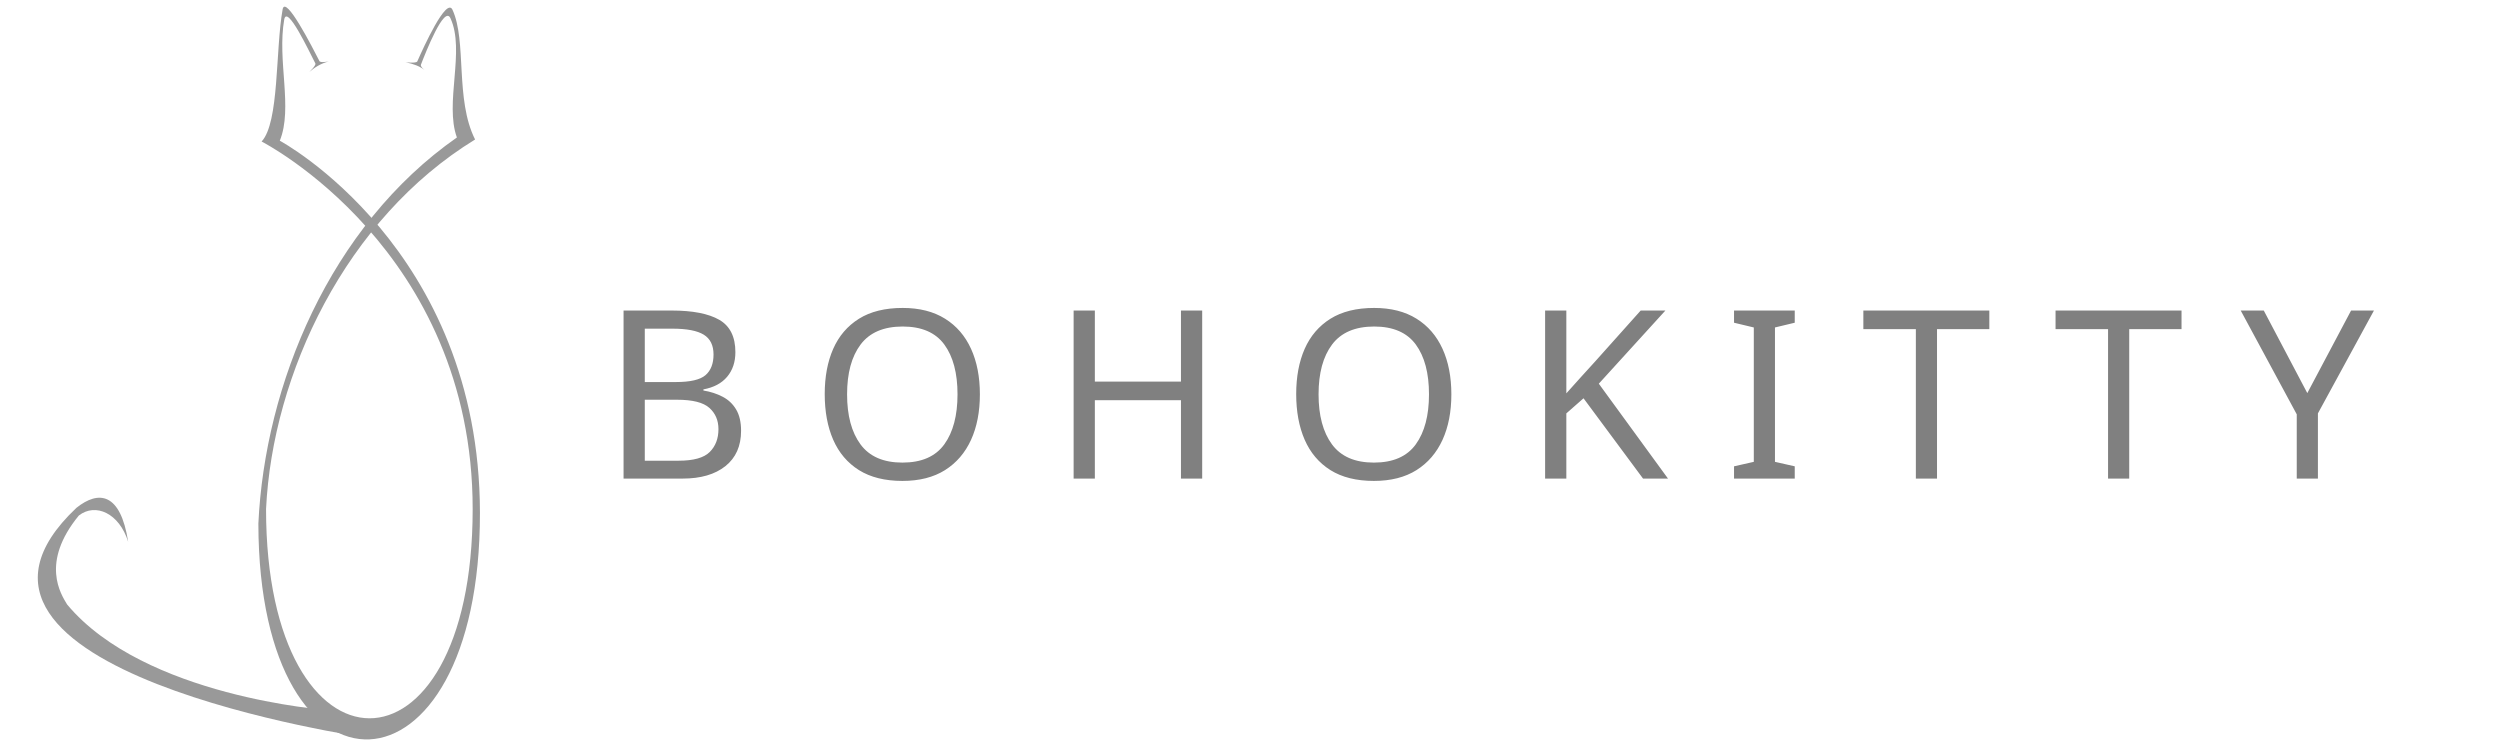
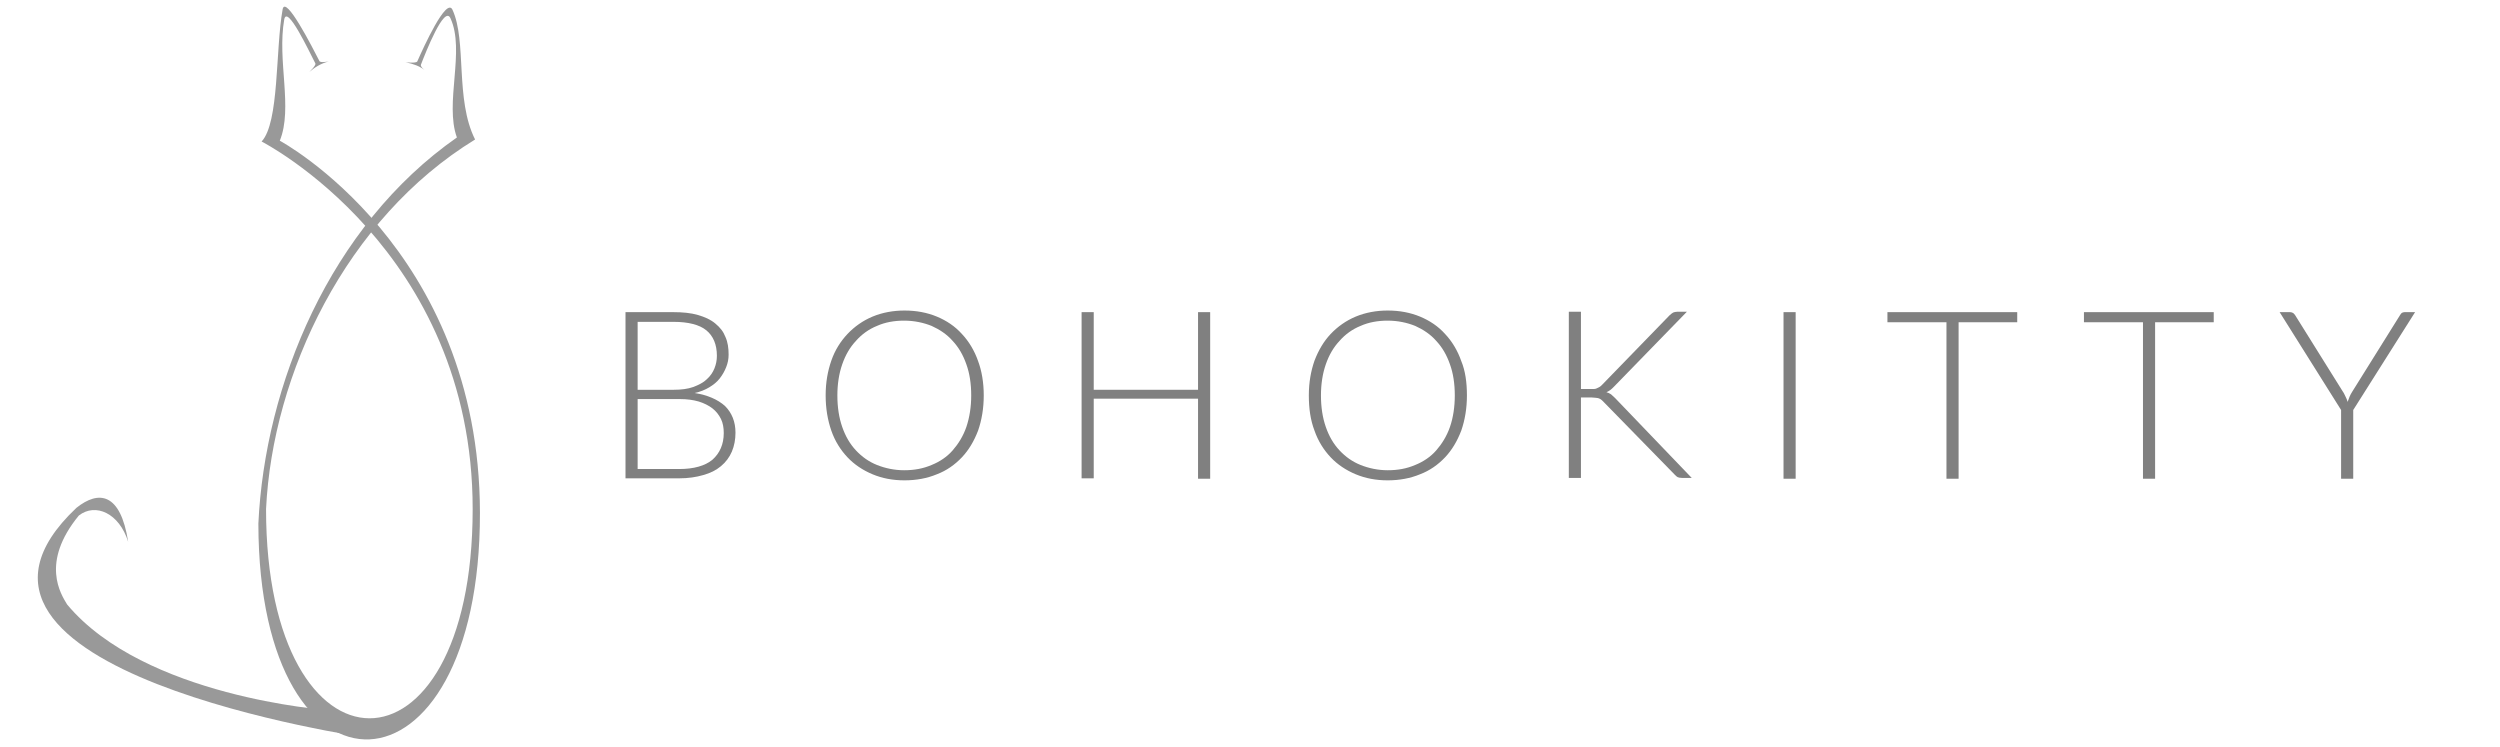
<svg xmlns="http://www.w3.org/2000/svg" version="1.1" id="Layer_1" x="0px" y="0px" viewBox="0 0 618.3 184.7" enable-background="new 0 0 618.3 184.7" xml:space="preserve">
  <g>
    <path fill="#999999" d="M80.9,175.6c0,0-45.2-3.2-64.3-26.1c-1.5-2.5-6.7-10.3,2.9-22c4.1-3.2,10-0.6,12.2,6.5   c-1.9-12.2-7.3-12.8-12.8-8.4c-42.8,40.4,72.1,56.9,72.1,56.9" />
    <path fill="#999999" d="M100.3,15.4c0,0,2.6,0.3,2.9-0.2c1.5-3.4,7.2-16,8.7-12.8c3.6,7.8,0.6,22.2,5.6,32.1   c-32,19.6-50.1,58-51.7,91.4c0,68.8,51.1,69.2,51.1,0c0-64.3-52.2-90.9-52.2-90.9c4.4-4.7,3.4-22.7,5.2-32.7   c0.7-3.7,7.4,9.5,9.1,12.8c0.2,0.5,2.3,0.1,2.3,0.1c-2,0.5-3.5,1.5-4.8,2.6c0,0,1.7-1.6,1.5-2.1C76.4,12.6,71,1.1,70.3,4.8   c-1.8,10.2,2.2,21.9-1.1,30c0,0,49.4,26.5,49.5,92c0.1,73.2-54.7,75.4-54.8,2.7C65.5,95.3,81.5,56,113,34   c-3.1-8.5,2.1-21.5-1.6-29.5c-1.5-3.3-6.1,8.4-7.3,11.5c-0.2,0.5,1,1.4,1,1.4C103.9,16.4,102.3,15.8,100.3,15.4z" />
  </g>
-   <text transform="matrix(1 0 0 1 148.5789 118.363)" fill="#808080" font-family="'Lato-Light'" font-size="58.218" letter-spacing="14">BOHOKITTY</text>
+   <g>
+     <path fill="#808080" d="M154.7,118.4V77.2h11.8c2.3,0,4.4,0.2,6.1,0.7c1.7,0.5,3.1,1.1,4.3,2.1s2,2,2.5,3.3   c0.6,1.3,0.8,2.8,0.8,4.4c0,1.1-0.2,2.1-0.6,3.1s-0.9,1.9-1.6,2.8c-0.7,0.9-1.6,1.6-2.6,2.2c-1,0.6-2.2,1.1-3.6,1.4   c3.2,0.5,5.7,1.6,7.5,3.2c1.7,1.7,2.6,3.9,2.6,6.6c0,1.7-0.3,3.3-0.9,4.7c-0.6,1.4-1.5,2.6-2.7,3.6s-2.6,1.7-4.4,2.2   c-1.7,0.5-3.7,0.8-5.9,0.8H154.7z M157.7,96.4h8.9c1.9,0,3.5-0.2,4.9-0.7c1.3-0.5,2.5-1.1,3.3-1.9c0.9-0.8,1.5-1.7,1.9-2.7   c0.4-1,0.6-2,0.6-3.1c0-2.8-0.9-4.9-2.6-6.3s-4.5-2.1-8.1-2.1h-8.9V96.4z M157.7,98.6V116H168c3.6,0,6.4-0.8,8.2-2.3   c1.8-1.6,2.8-3.8,2.8-6.6c0-1.3-0.2-2.5-0.7-3.5c-0.5-1-1.2-1.9-2.1-2.6c-0.9-0.7-2.1-1.3-3.4-1.7c-1.4-0.4-2.9-0.6-4.6-0.6H157.7z   " />
+     <path fill="#808080" d="M243.3,97.8c0,3.2-0.5,6.1-1.4,8.7c-1,2.6-2.3,4.8-4,6.6c-1.7,1.8-3.8,3.3-6.2,4.2c-2.4,1-5.1,1.5-8,1.5   c-2.9,0-5.5-0.5-7.9-1.5c-2.4-1-4.5-2.4-6.2-4.2c-1.7-1.8-3.1-4-4-6.6s-1.4-5.5-1.4-8.7c0-3.2,0.5-6,1.4-8.6s2.3-4.8,4-6.6   c1.7-1.8,3.8-3.3,6.2-4.3c2.4-1,5.1-1.5,7.9-1.5c2.9,0,5.6,0.5,8,1.5c2.4,1,4.5,2.4,6.2,4.3c1.7,1.8,3.1,4.1,4,6.7   C242.8,91.7,243.3,94.6,243.3,97.8z M240.2,97.8c0-2.9-0.4-5.5-1.2-7.7c-0.8-2.3-1.9-4.2-3.4-5.8c-1.4-1.6-3.2-2.8-5.2-3.7   c-2-0.8-4.3-1.3-6.8-1.3c-2.4,0-4.7,0.4-6.7,1.3c-2,0.8-3.8,2.1-5.2,3.7c-1.5,1.6-2.6,3.5-3.4,5.8c-0.8,2.3-1.2,4.9-1.2,7.7   c0,2.9,0.4,5.5,1.2,7.8c0.8,2.3,1.9,4.2,3.4,5.8c1.5,1.6,3.2,2.8,5.2,3.6c2,0.8,4.3,1.3,6.7,1.3c2.5,0,4.7-0.4,6.8-1.3   c2-0.8,3.8-2,5.2-3.6c1.4-1.6,2.6-3.5,3.4-5.8C239.8,103.2,240.2,100.6,240.2,97.8z" />
+     <path fill="#808080" d="M299.3,118.4h-3V98.6h-25.8v19.7h-3V77.2h3v19.2h25.8V77.2h3V118.4z" />
+     <path fill="#808080" d="M362.8,97.8c0,3.2-0.5,6.1-1.4,8.7c-1,2.6-2.3,4.8-4,6.6c-1.7,1.8-3.8,3.3-6.2,4.2c-2.4,1-5.1,1.5-8,1.5   c-2.9,0-5.5-0.5-7.9-1.5c-2.4-1-4.5-2.4-6.2-4.2s-3.1-4-4-6.6c-1-2.6-1.4-5.5-1.4-8.7c0-3.2,0.5-6,1.4-8.6c1-2.6,2.3-4.8,4-6.6   s3.8-3.3,6.2-4.3c2.4-1,5.1-1.5,7.9-1.5c2.9,0,5.6,0.5,8,1.5c2.4,1,4.5,2.4,6.2,4.3c1.7,1.8,3.1,4.1,4,6.7   C362.4,91.7,362.8,94.6,362.8,97.8z M359.8,97.8c0-2.9-0.4-5.5-1.2-7.7c-0.8-2.3-1.9-4.2-3.4-5.8c-1.4-1.6-3.2-2.8-5.2-3.7   c-2-0.8-4.3-1.3-6.8-1.3c-2.4,0-4.7,0.4-6.7,1.3c-2,0.8-3.8,2.1-5.2,3.7c-1.5,1.6-2.6,3.5-3.4,5.8c-0.8,2.3-1.2,4.9-1.2,7.7   c0,2.9,0.4,5.5,1.2,7.8s1.9,4.2,3.4,5.8c1.5,1.6,3.2,2.8,5.2,3.6c2,0.8,4.3,1.3,6.7,1.3c2.5,0,4.7-0.4,6.8-1.3c2-0.8,3.8-2,5.2-3.6   c1.4-1.6,2.6-3.5,3.4-5.8S359.8,100.6,359.8,97.8z" />
+     <path fill="#808080" d="M390.9,96.2h2.4c0.4,0,0.7,0,1,0c0.3,0,0.5-0.1,0.7-0.2c0.2-0.1,0.4-0.2,0.6-0.3c0.2-0.1,0.4-0.3,0.6-0.5   L412.9,78c0.3-0.3,0.6-0.5,0.9-0.7c0.3-0.1,0.6-0.2,1-0.2h2.4l-18,18.5c-0.4,0.4-0.7,0.7-1,0.9c-0.3,0.2-0.6,0.4-0.9,0.5   c0.4,0.1,0.8,0.3,1.1,0.5c0.3,0.2,0.6,0.6,1,0.9l19,19.8h-2.4c-0.5,0-0.9-0.1-1.1-0.2s-0.4-0.3-0.7-0.6l-17.4-17.8   c-0.2-0.2-0.4-0.4-0.6-0.6s-0.4-0.3-0.6-0.4c-0.2-0.1-0.5-0.2-0.8-0.2c-0.3,0-0.7-0.1-1.2-0.1h-2.6v19.9h-3V77.1h3V96.2z" />
+     <path fill="#808080" d="M444.1,118.4h-3V77.2h3V118.4z" />
+     <path fill="#808080" d="M498.9,77.2v2.5h-14.5v38.7h-3V79.7h-14.6v-2.5H498.9z" />
+     <path fill="#808080" d="M547.5,77.2v2.5H533v38.7h-3V79.7h-14.6v-2.5H547.5z" />
+     <path fill="#808080" d="M582,101.4v17h-3v-17l-15.2-24.2h2.6c0.3,0,0.5,0.1,0.7,0.2c0.2,0.1,0.3,0.3,0.5,0.5l11.8,18.9   c0.3,0.4,0.5,0.9,0.7,1.3s0.4,0.8,0.5,1.3c0.2-0.4,0.3-0.8,0.5-1.3s0.4-0.8,0.7-1.3l11.8-18.9c0.1-0.2,0.3-0.4,0.4-0.5   c0.2-0.1,0.4-0.2,0.7-0.2h2.6L582,101.4z" />
+   </g>
</svg>
